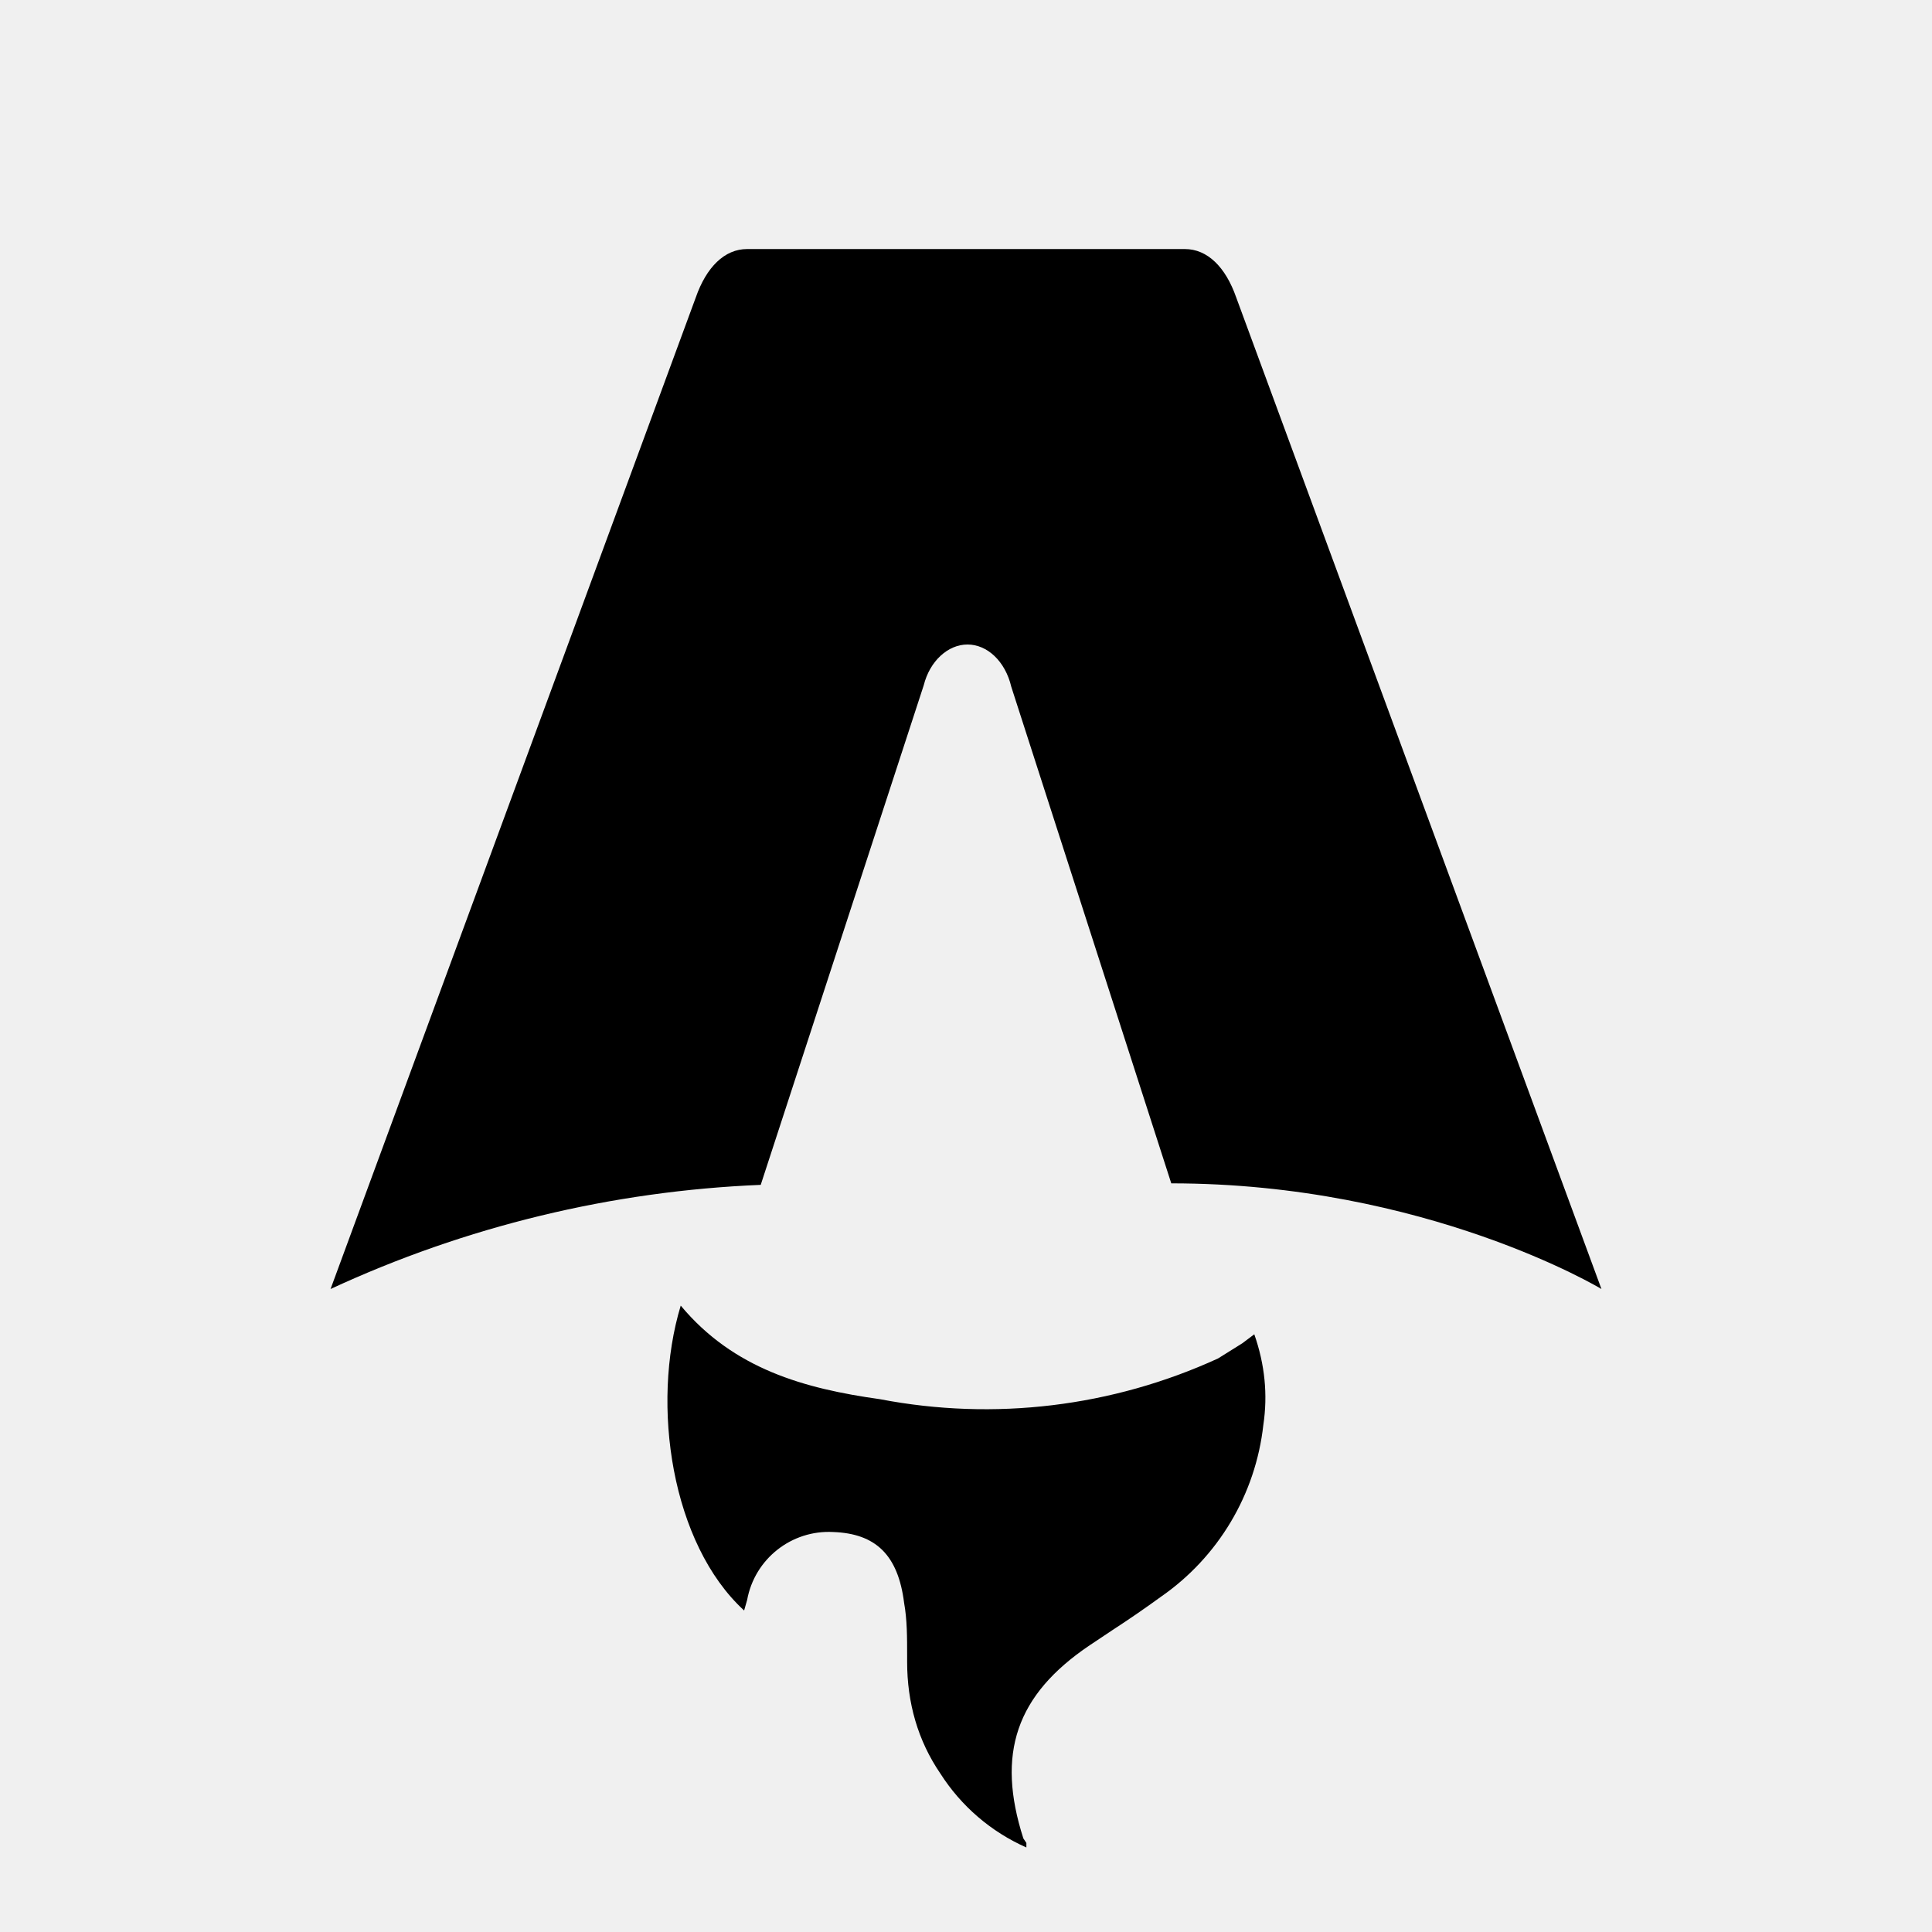
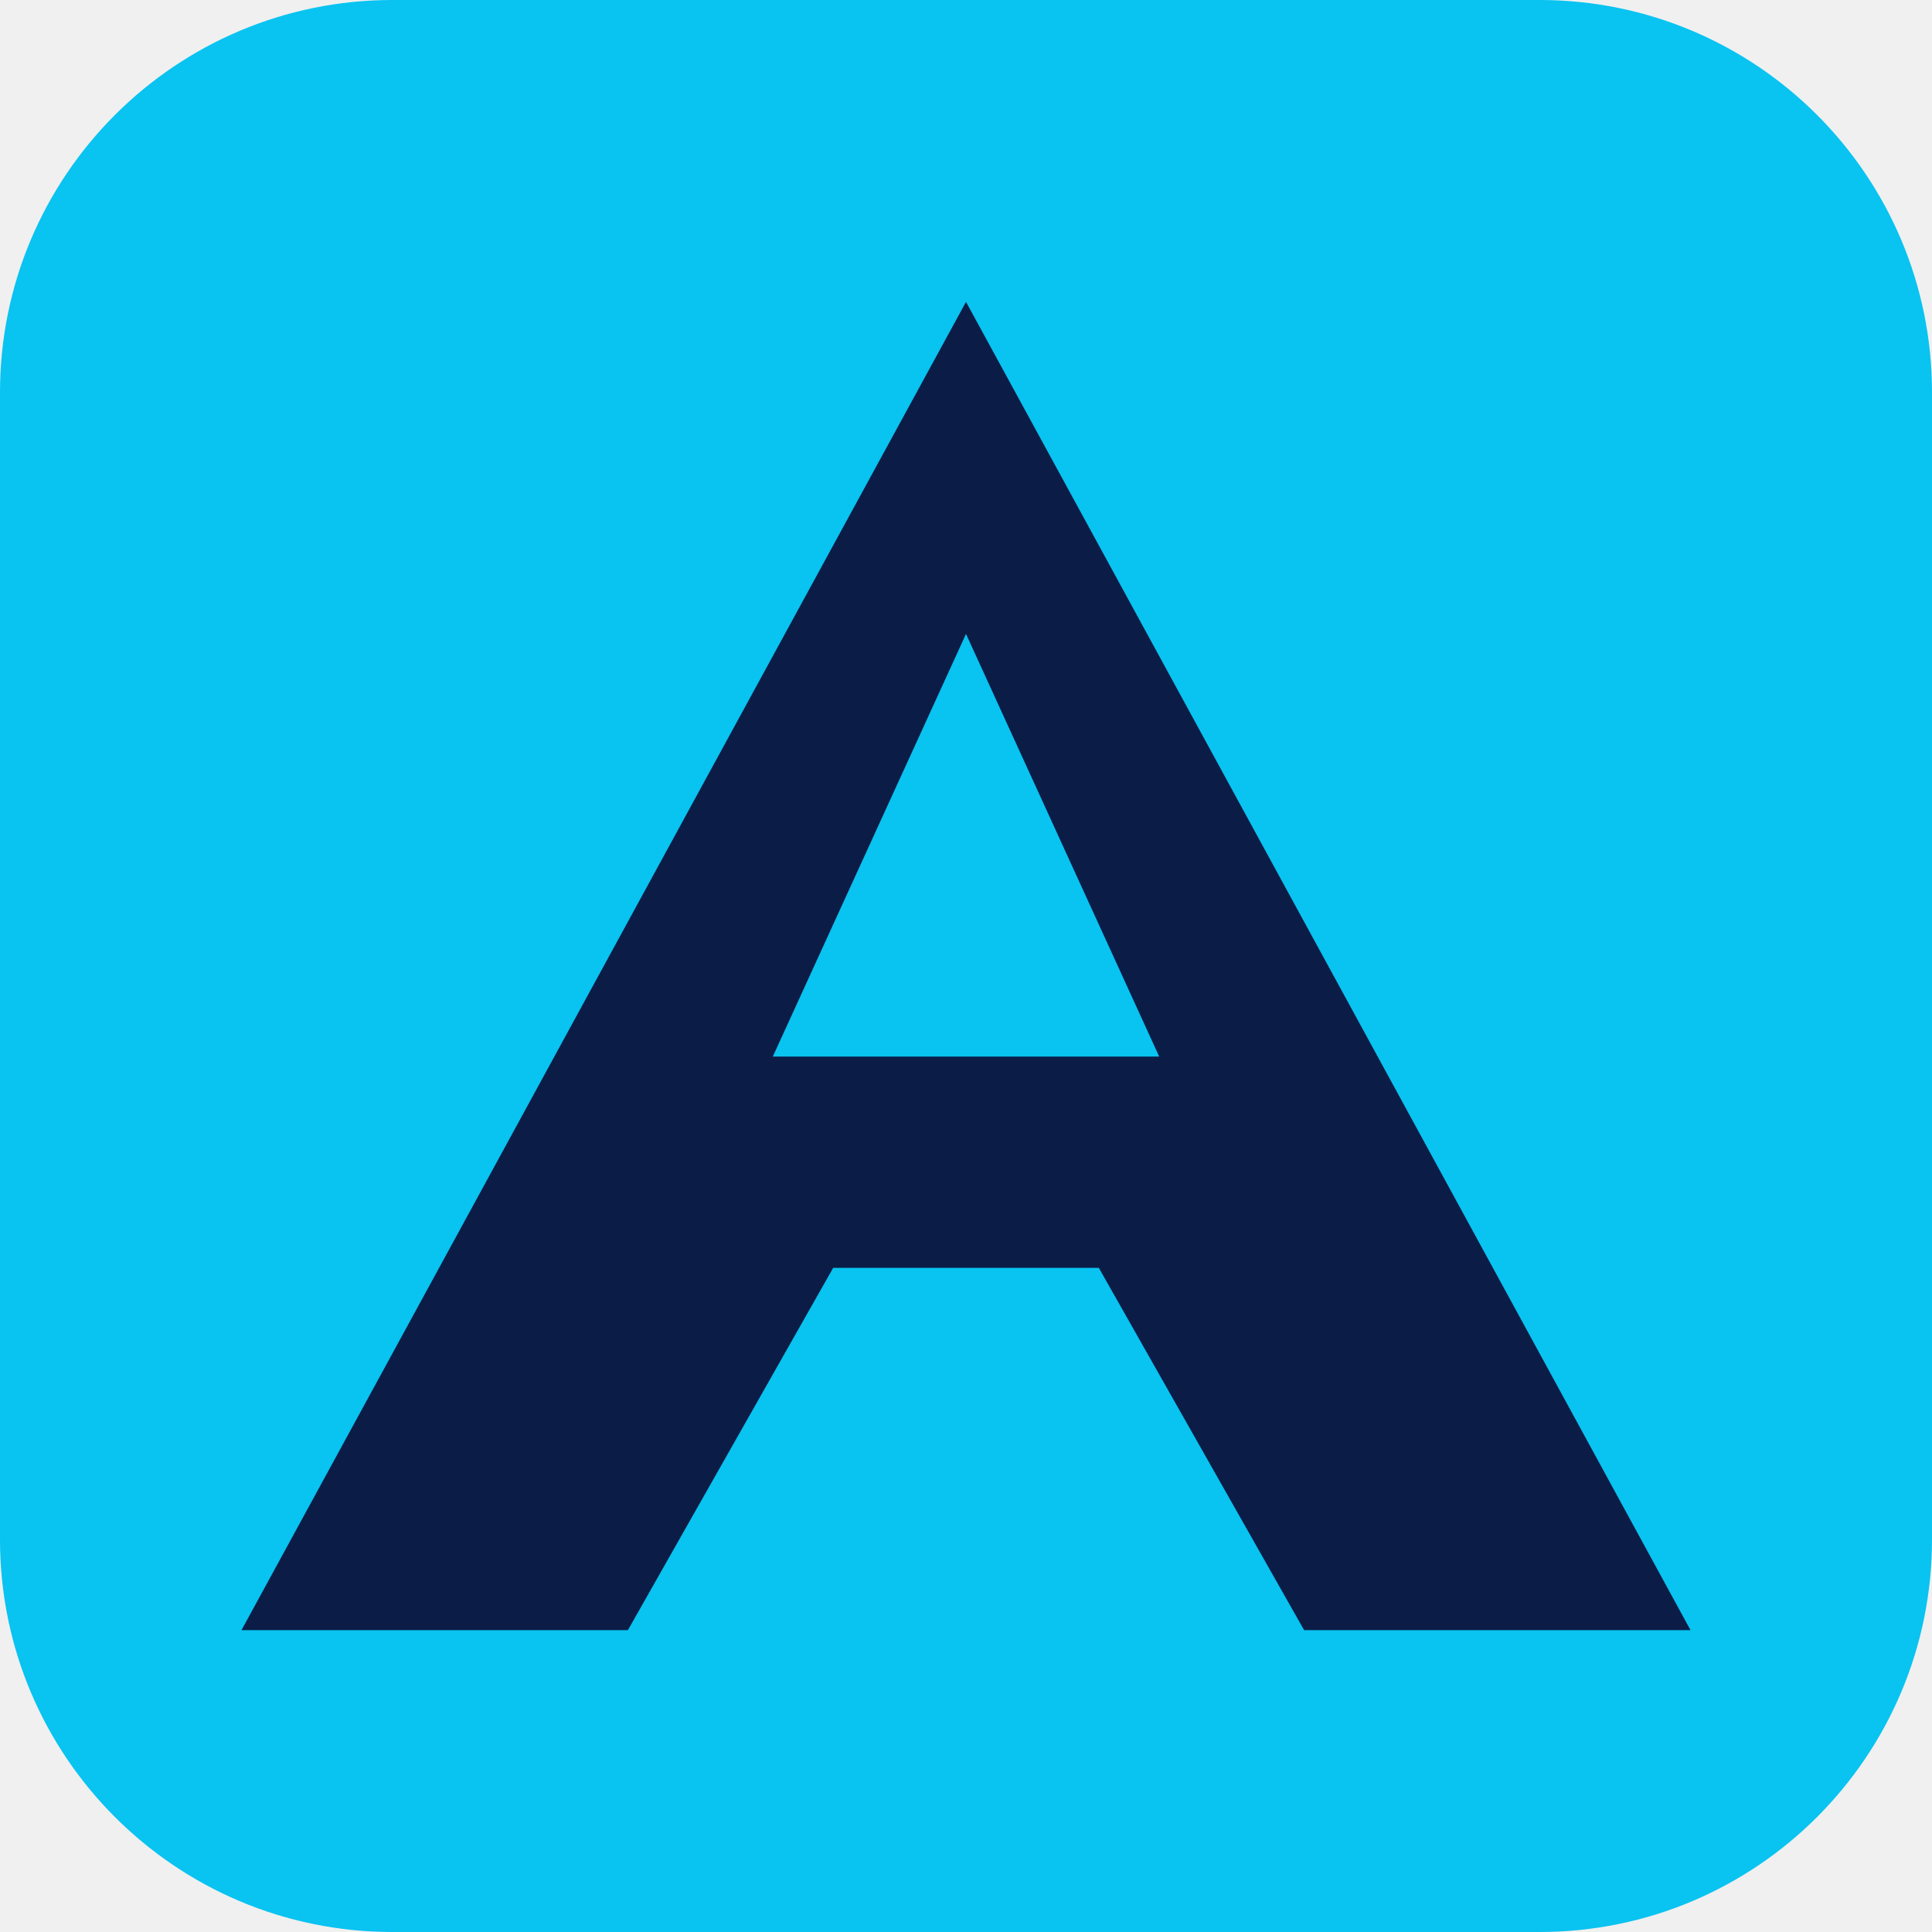
- <svg xmlns="http://www.w3.org/2000/svg" fill="none" viewBox="0 0 128 128">
-   <path d="M50.4 78.5a75.1 75.1 0 0 0-28.5 6.9l24.2-65.7c.7-2 1.9-3.2 3.4-3.2h29c1.5 0 2.7 1.2 3.4 3.2l24.2 65.7s-11.6-7-28.5-7L67 45.5c-.4-1.7-1.6-2.8-2.9-2.8-1.3 0-2.5 1.1-2.9 2.7L50.4 78.5Zm-1.1 28.2Zm-4.2-20.2c-2 6.6-.6 15.8 4.2 20.2a17.5 17.5 0 0 1 .2-.7 5.5 5.5 0 0 1 5.7-4.5c2.8.1 4.3 1.5 4.7 4.7.2 1.1.2 2.3.2 3.5v.4c0 2.7.7 5.2 2.2 7.4a13 13 0 0 0 5.7 4.9v-.3l-.2-.3c-1.8-5.6-.5-9.5 4.4-12.8l1.5-1a73 73 0 0 0 3.2-2.2 16 16 0 0 0 6.8-11.4c.3-2 .1-4-.6-6l-.8.6-1.6 1a37 37 0 0 1-22.4 2.7c-5-.7-9.7-2-13.2-6.2Z" />
-   <style>
-         path { fill: #000; }
-         @media (prefers-color-scheme: dark) {
-             path { fill: #FFF; }
-         }
-     </style>
+ <svg xmlns="http://www.w3.org/2000/svg" viewBox="0 0 32 32" role="img" aria-label="ASSA ABLOY">
+   <rect width="32" height="32" rx="6.5" fill="#09C3F1" />
+   <path fill="#0B1D47" fill-rule="evenodd" d="M16 5 L28 27 L21.6 27 L18.2 21 L13.8 21 L10.4 27 L4 27 Z        M16 10.5 L19.2 17.5 L12.8 17.5 Z" />
</svg>
